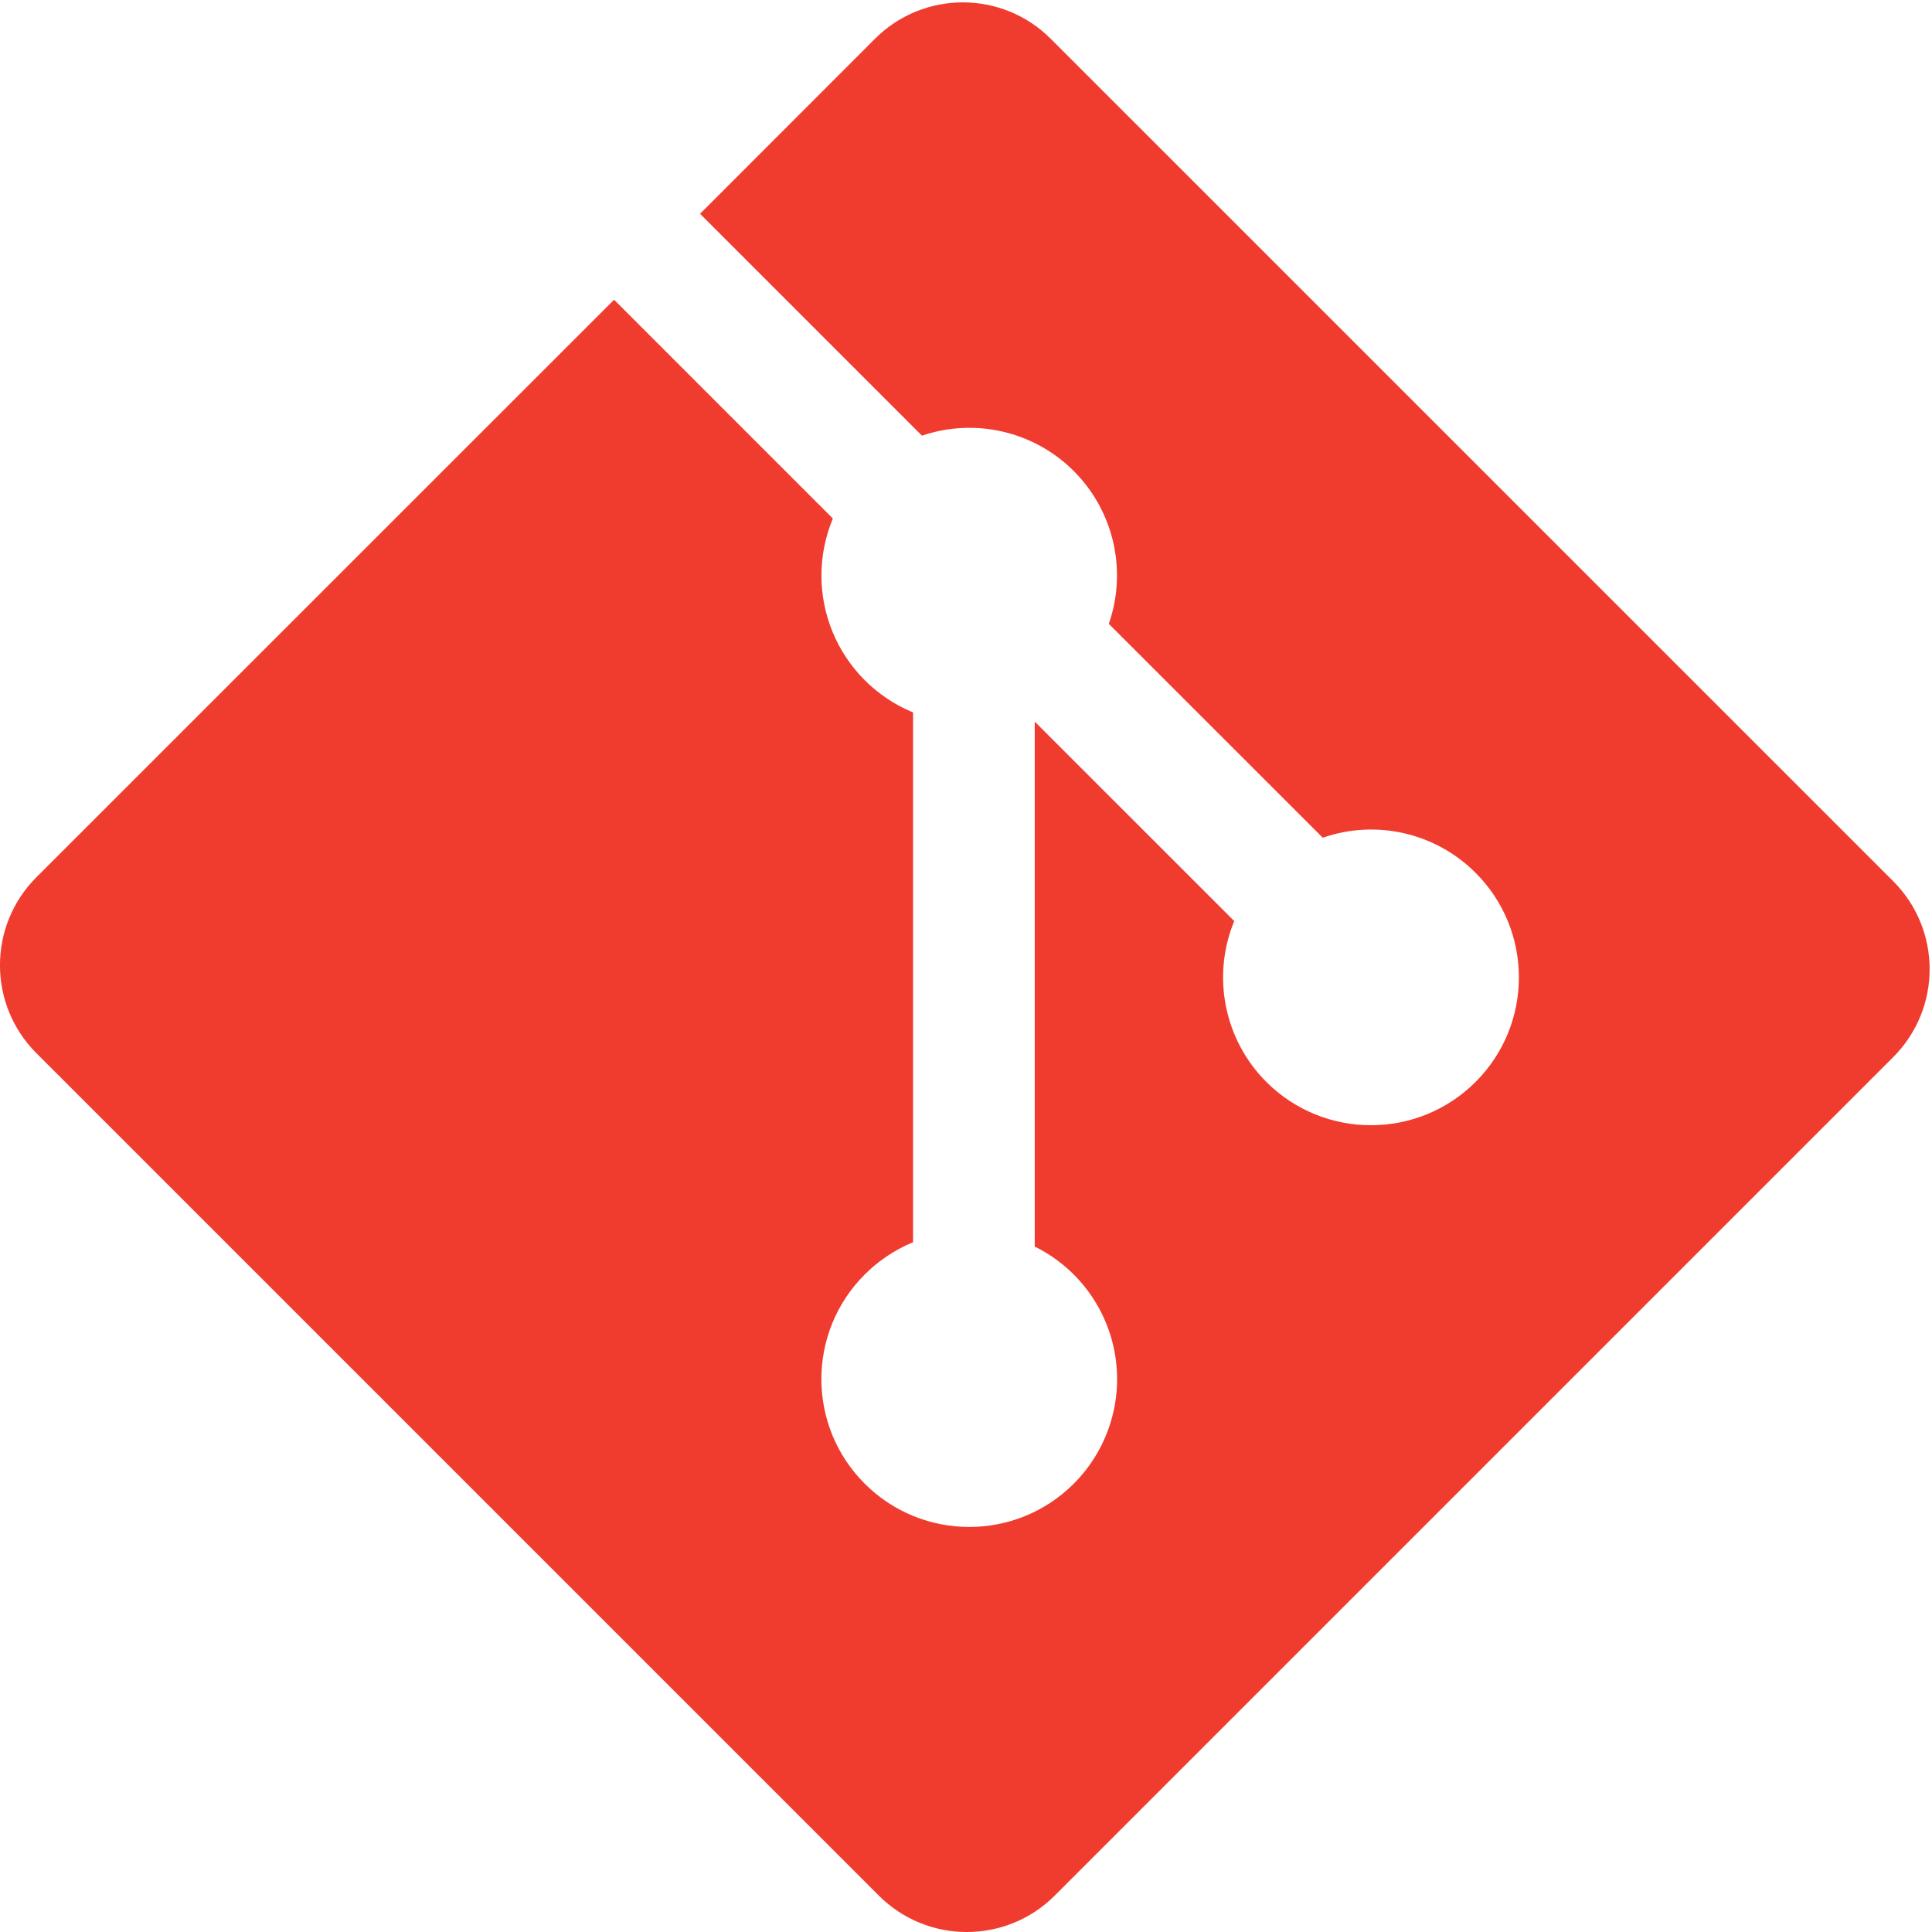
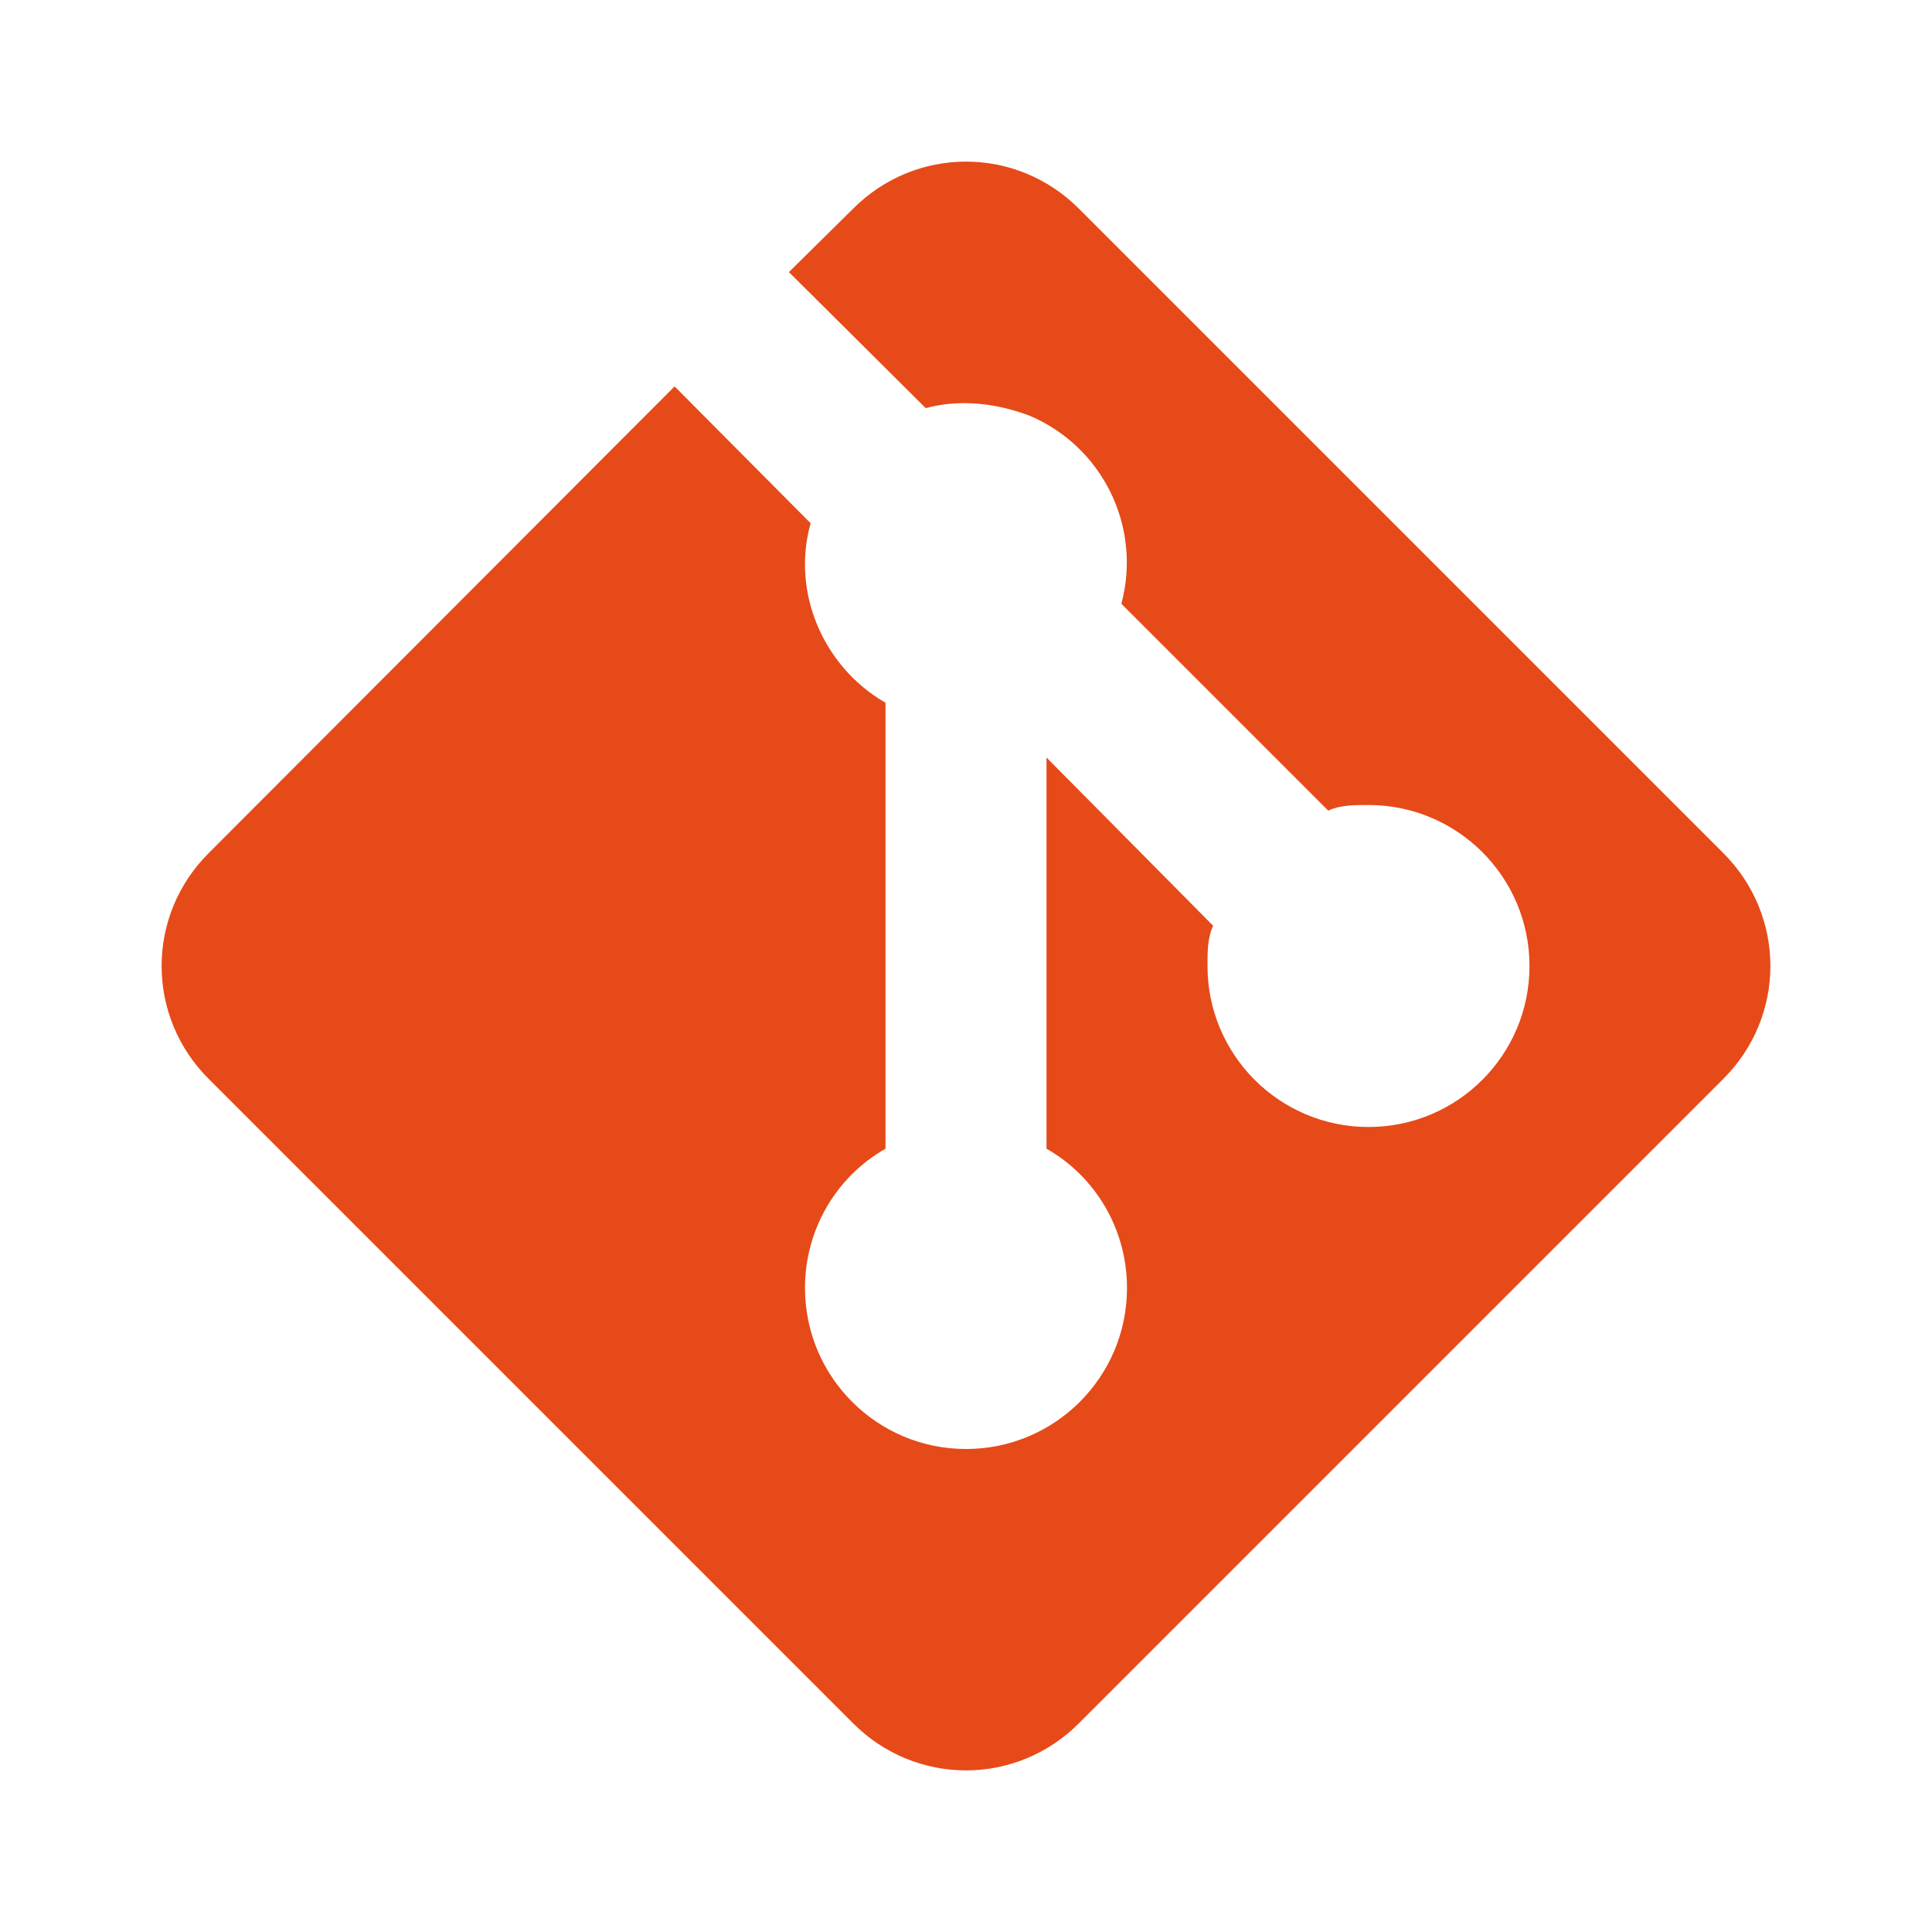
- <svg xmlns="http://www.w3.org/2000/svg" width="92pt" height="92pt" viewBox="0 0 92 92">
-   <defs>
-     <clipPath id="a">
-       <path d="M0 .113h91.887V92H0Zm0 0" />
-     </clipPath>
-   </defs>
-   <g clip-path="url(#a)">
-     <path style="stroke:none;fill-rule:nonzero;fill:#f03c2e;fill-opacity:1" d="M90.156 41.965 50.036 1.848a5.918 5.918 0 0 0-8.372 0l-8.328 8.332 10.566 10.566a7.03 7.03 0 0 1 7.23 1.684 7.034 7.034 0 0 1 1.669 7.277l10.187 10.184a7.028 7.028 0 0 1 7.278 1.672 7.04 7.04 0 0 1 0 9.957 7.05 7.05 0 0 1-9.965 0 7.044 7.044 0 0 1-1.528-7.66l-9.5-9.497V59.36a7.04 7.04 0 0 1 1.86 11.29 7.04 7.04 0 0 1-9.957 0 7.04 7.04 0 0 1 0-9.958 7.06 7.06 0 0 1 2.304-1.539V33.926a7.049 7.049 0 0 1-3.82-9.234L29.242 14.272 1.73 41.777a5.925 5.925 0 0 0 0 8.371L41.852 90.27a5.925 5.925 0 0 0 8.37 0l39.934-39.934a5.925 5.925 0 0 0 0-8.371" />
-   </g>
+ <svg xmlns="http://www.w3.org/2000/svg" viewBox="0 0 24 24">
+   <path d="M2.6 10.59 8.38 4.8l1.69 1.7c-.24.85.15 1.78.93 2.23v5.54c-.6.34-1 .99-1 1.73a2 2 0 0 0 2 2 2 2 0 0 0 2-2c0-.74-.4-1.39-1-1.73V9.41l2.07 2.09c-.07.15-.07.32-.07.5a2 2 0 0 0 2 2 2 2 0 0 0 2-2 2 2 0 0 0-2-2c-.18 0-.35 0-.5.07L13.93 7.5a1.98 1.98 0 0 0-1.15-2.34c-.43-.16-.88-.2-1.28-.09L9.8 3.38l.79-.78c.78-.79 2.04-.79 2.82 0l7.99 7.99c.79.78.79 2.04 0 2.82l-7.99 7.99c-.78.79-2.04.79-2.82 0L2.6 13.41c-.79-.78-.79-2.04 0-2.82z" fill="#e64a19" />
</svg>
